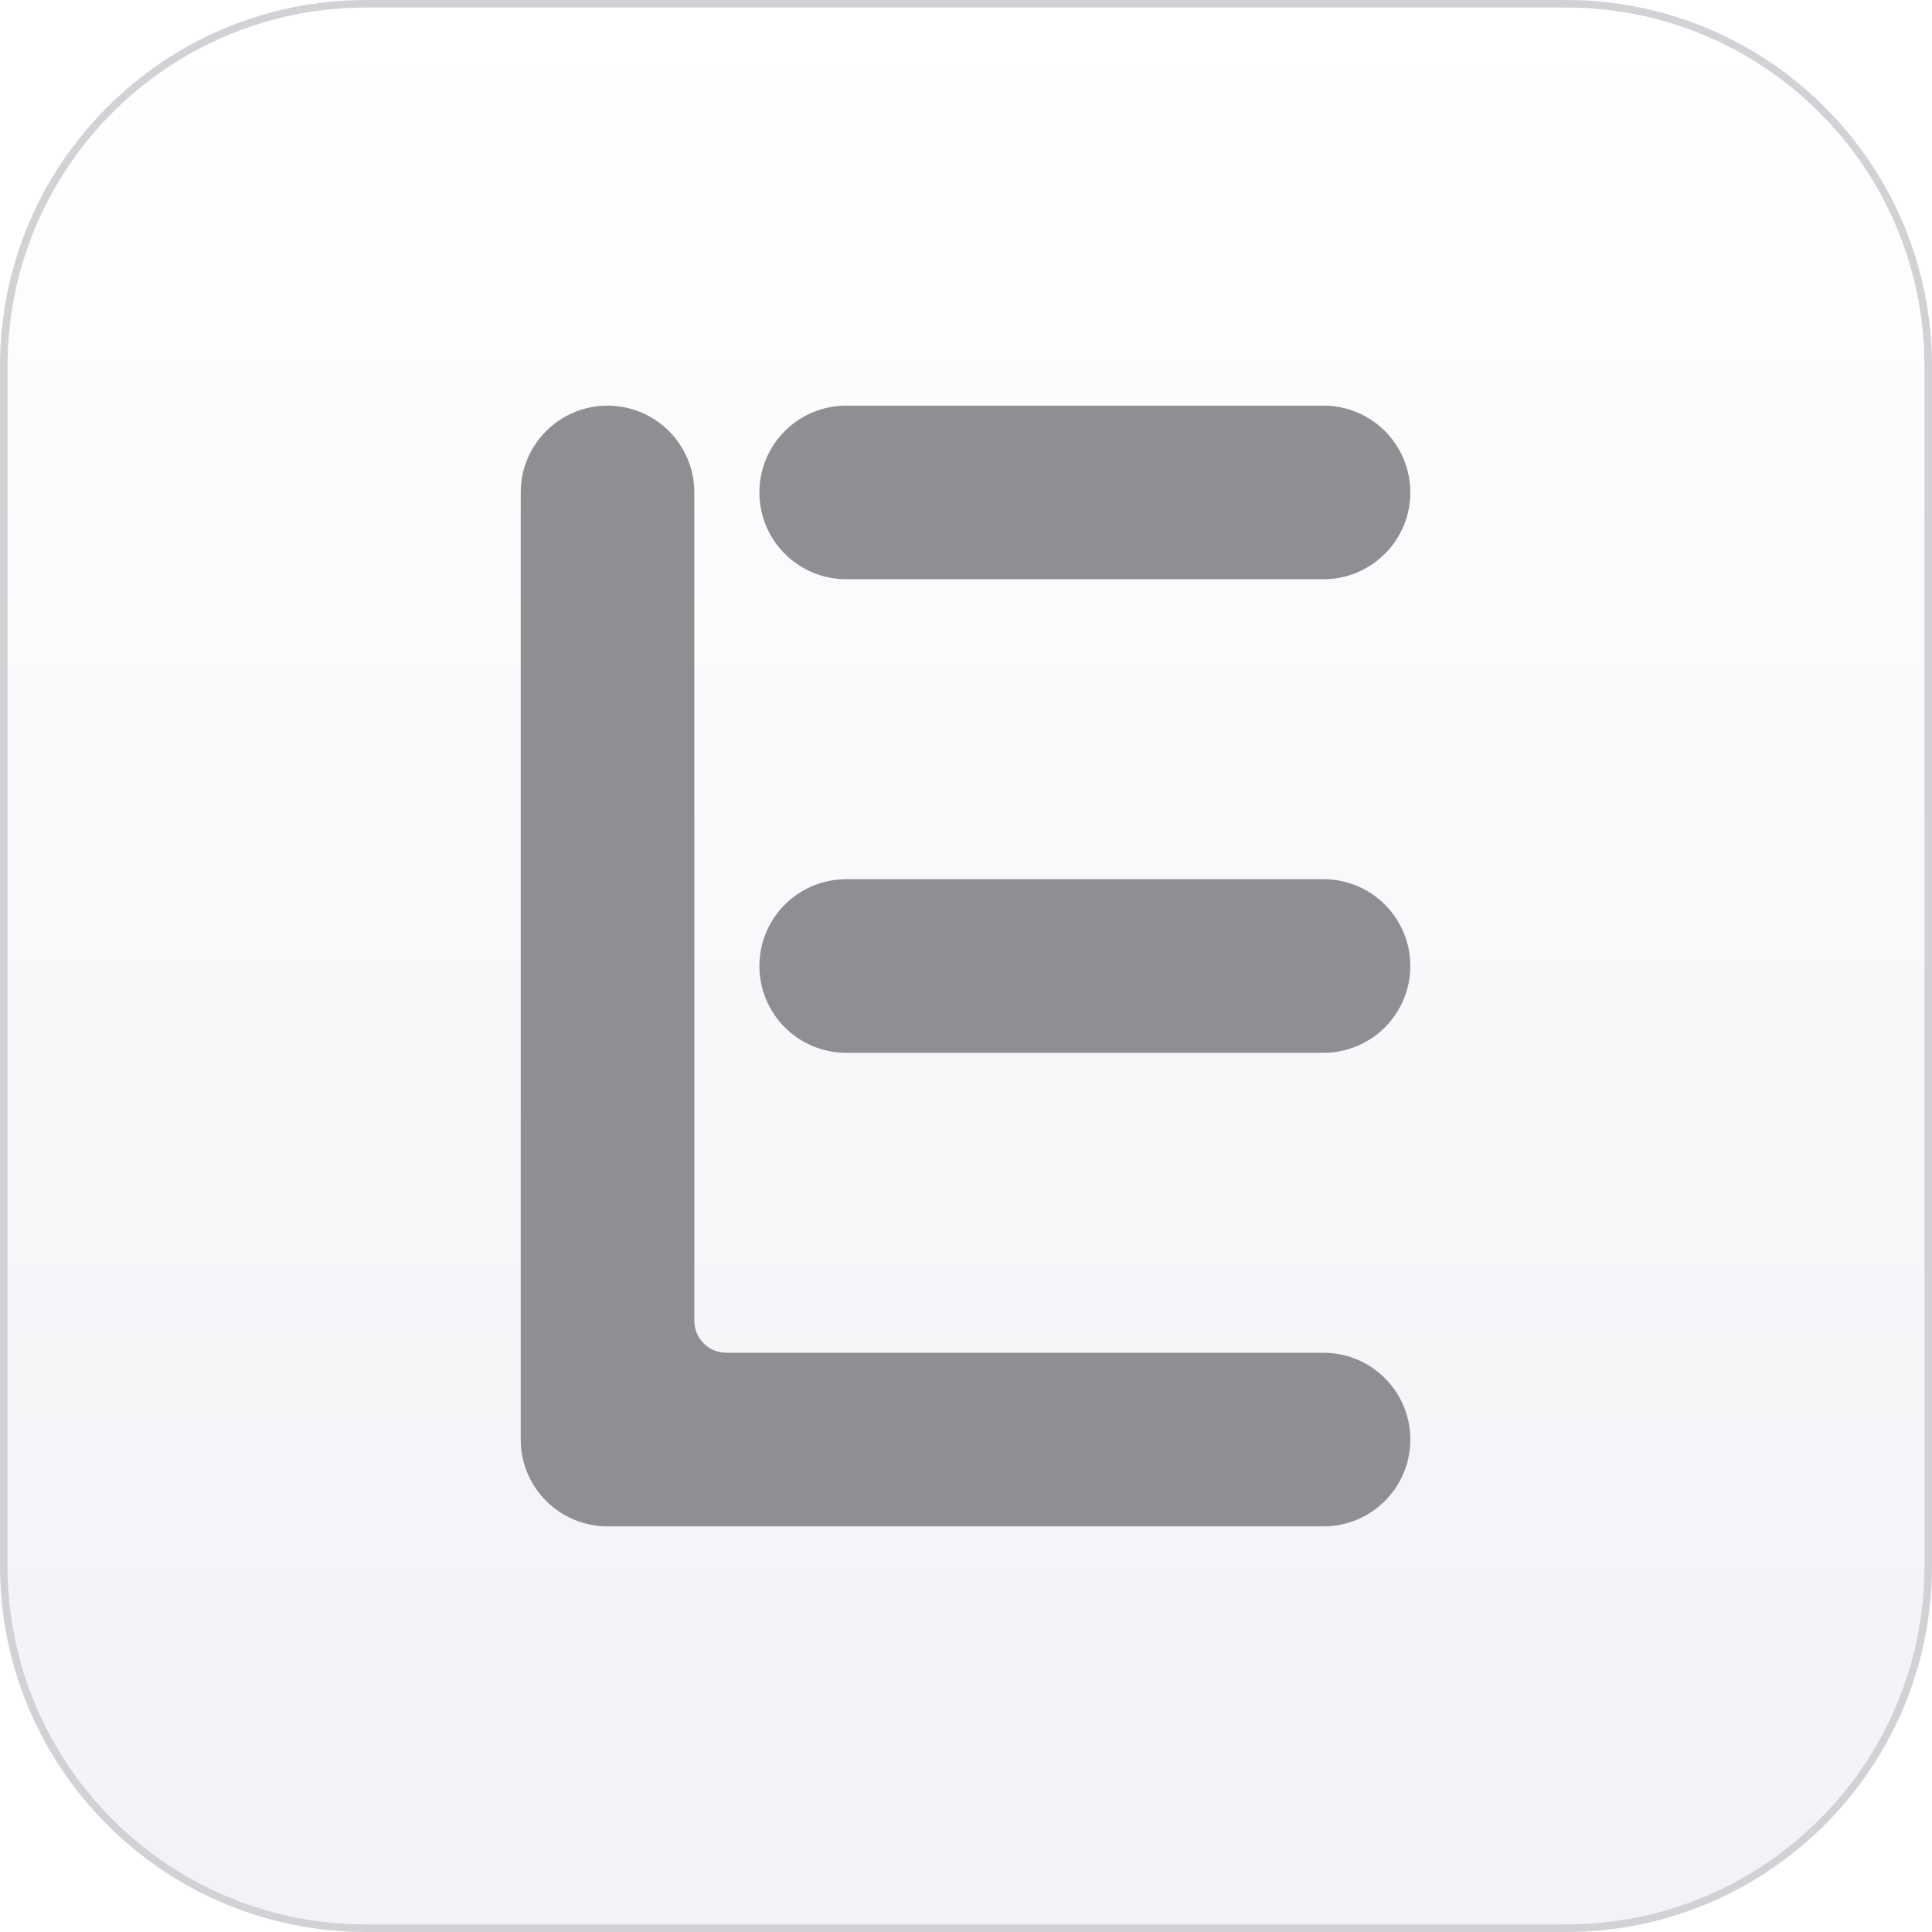
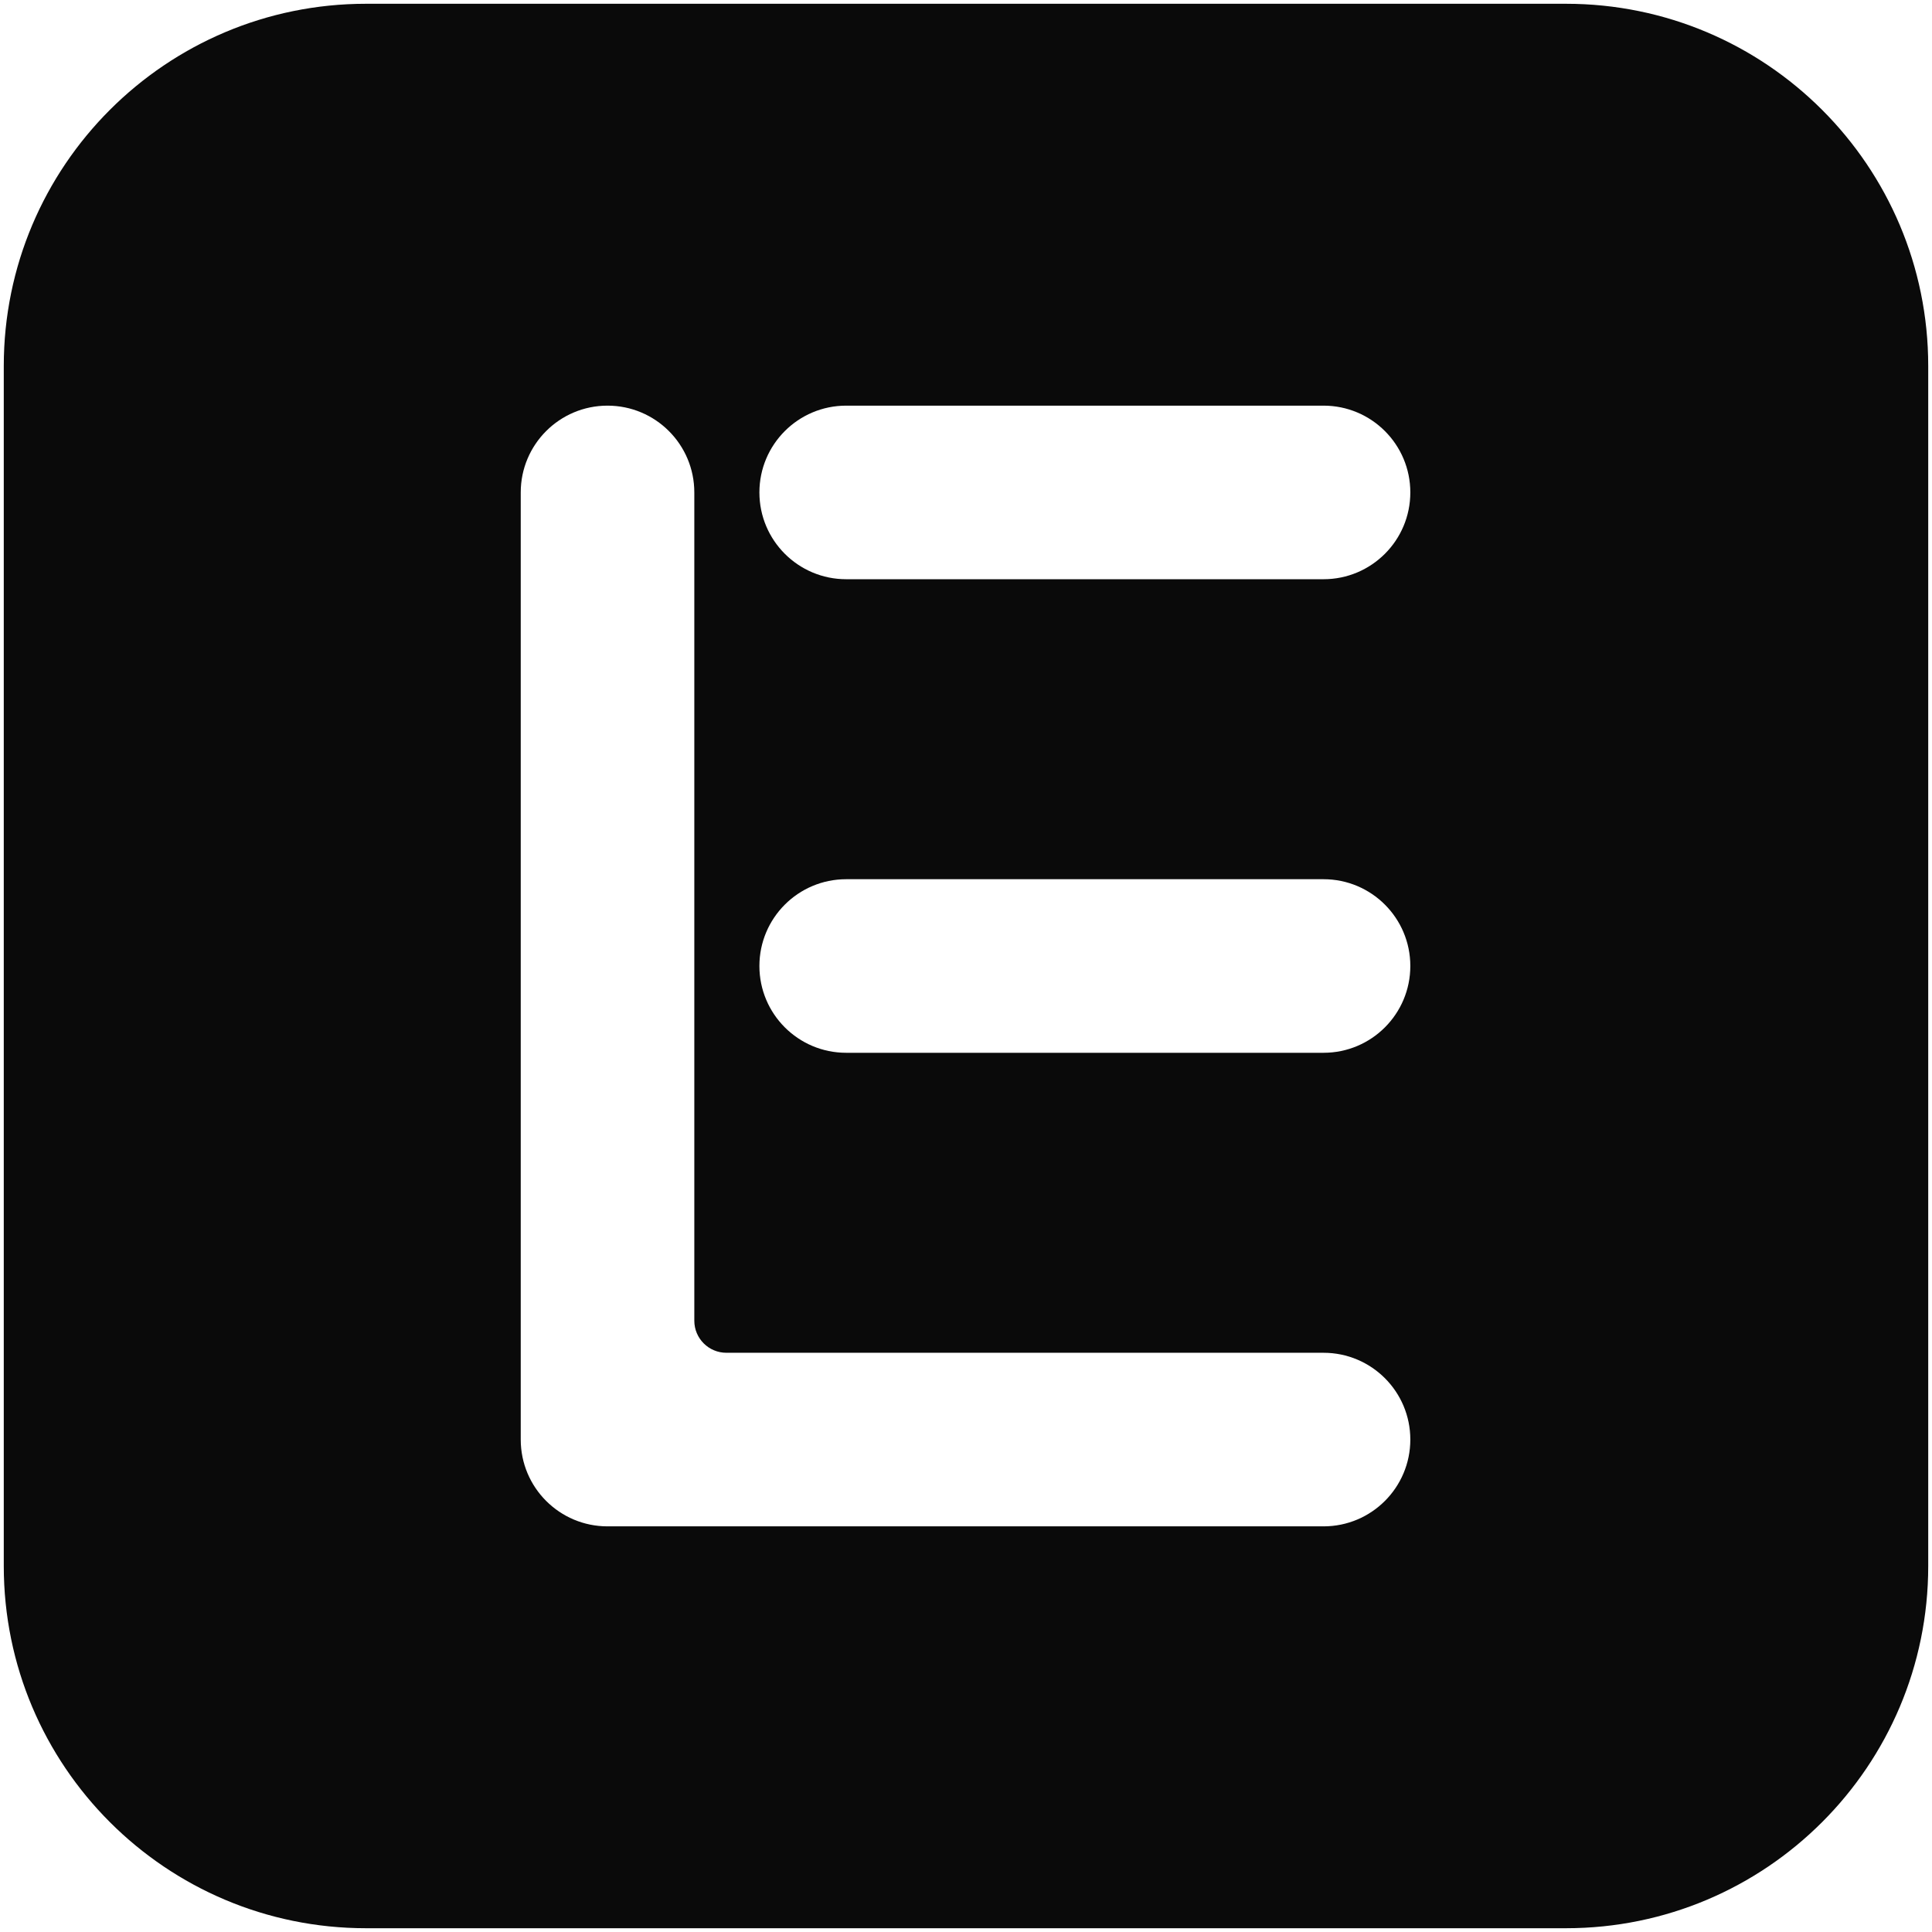
<svg xmlns="http://www.w3.org/2000/svg" width="256" height="256" viewBox="0 0 256 256">
  <defs>
    <linearGradient id="tile" x1="0" y1="0" x2="0" y2="1">
-       <stop offset="0" stop-color="#ffffff" />
-       <stop offset="1" stop-color="#f2f2f7" />
+       <stop offset="0" stop-color="#0a0a0a" />
+       <stop offset="1" stop-color="#0a0a0a" />
    </linearGradient>
    <linearGradient id="mark" gradientUnits="userSpaceOnUse" x1="0" y1="0" x2="0" y2="256">
-       <stop offset="0" stop-color="#8e8e93" />
-       <stop offset="1" stop-color="#8e8e93" />
+       <stop offset="0" stop-color="#ffffff" />
+       <stop offset="1" stop-color="#ffffff" />
    </linearGradient>
  </defs>
-   <rect x="0.5" y="0.5" width="255" height="255" rx="48" fill="url(#tile)" stroke="#d1d1d6" stroke-width="1" />
+   <rect x="0.5" y="0.5" width="255" height="255" rx="48" fill="url(#tile)" />
  <g fill="url(#mark)" transform="translate(128 128) scale(1.0) translate(-128 -128)">
    <path d="M69.0 65.25              A11.5 11.5 0 0 1 92.0 65.25              L92.0 175              A4.25 4.25 0 0 0 96.25 179.25              L175.375 179.25              A11.5 11.5 0 0 1 175.375 202.25              L80.5 202.25              A11.5 11.5 0 0 1 69.0 190.75              Z" />
    <rect x="100.625" y="53.75" width="86.25" height="23" rx="11.5" />
    <rect x="100.625" y="116.5" width="86.25" height="23" rx="11.5" />
  </g>
</svg>
